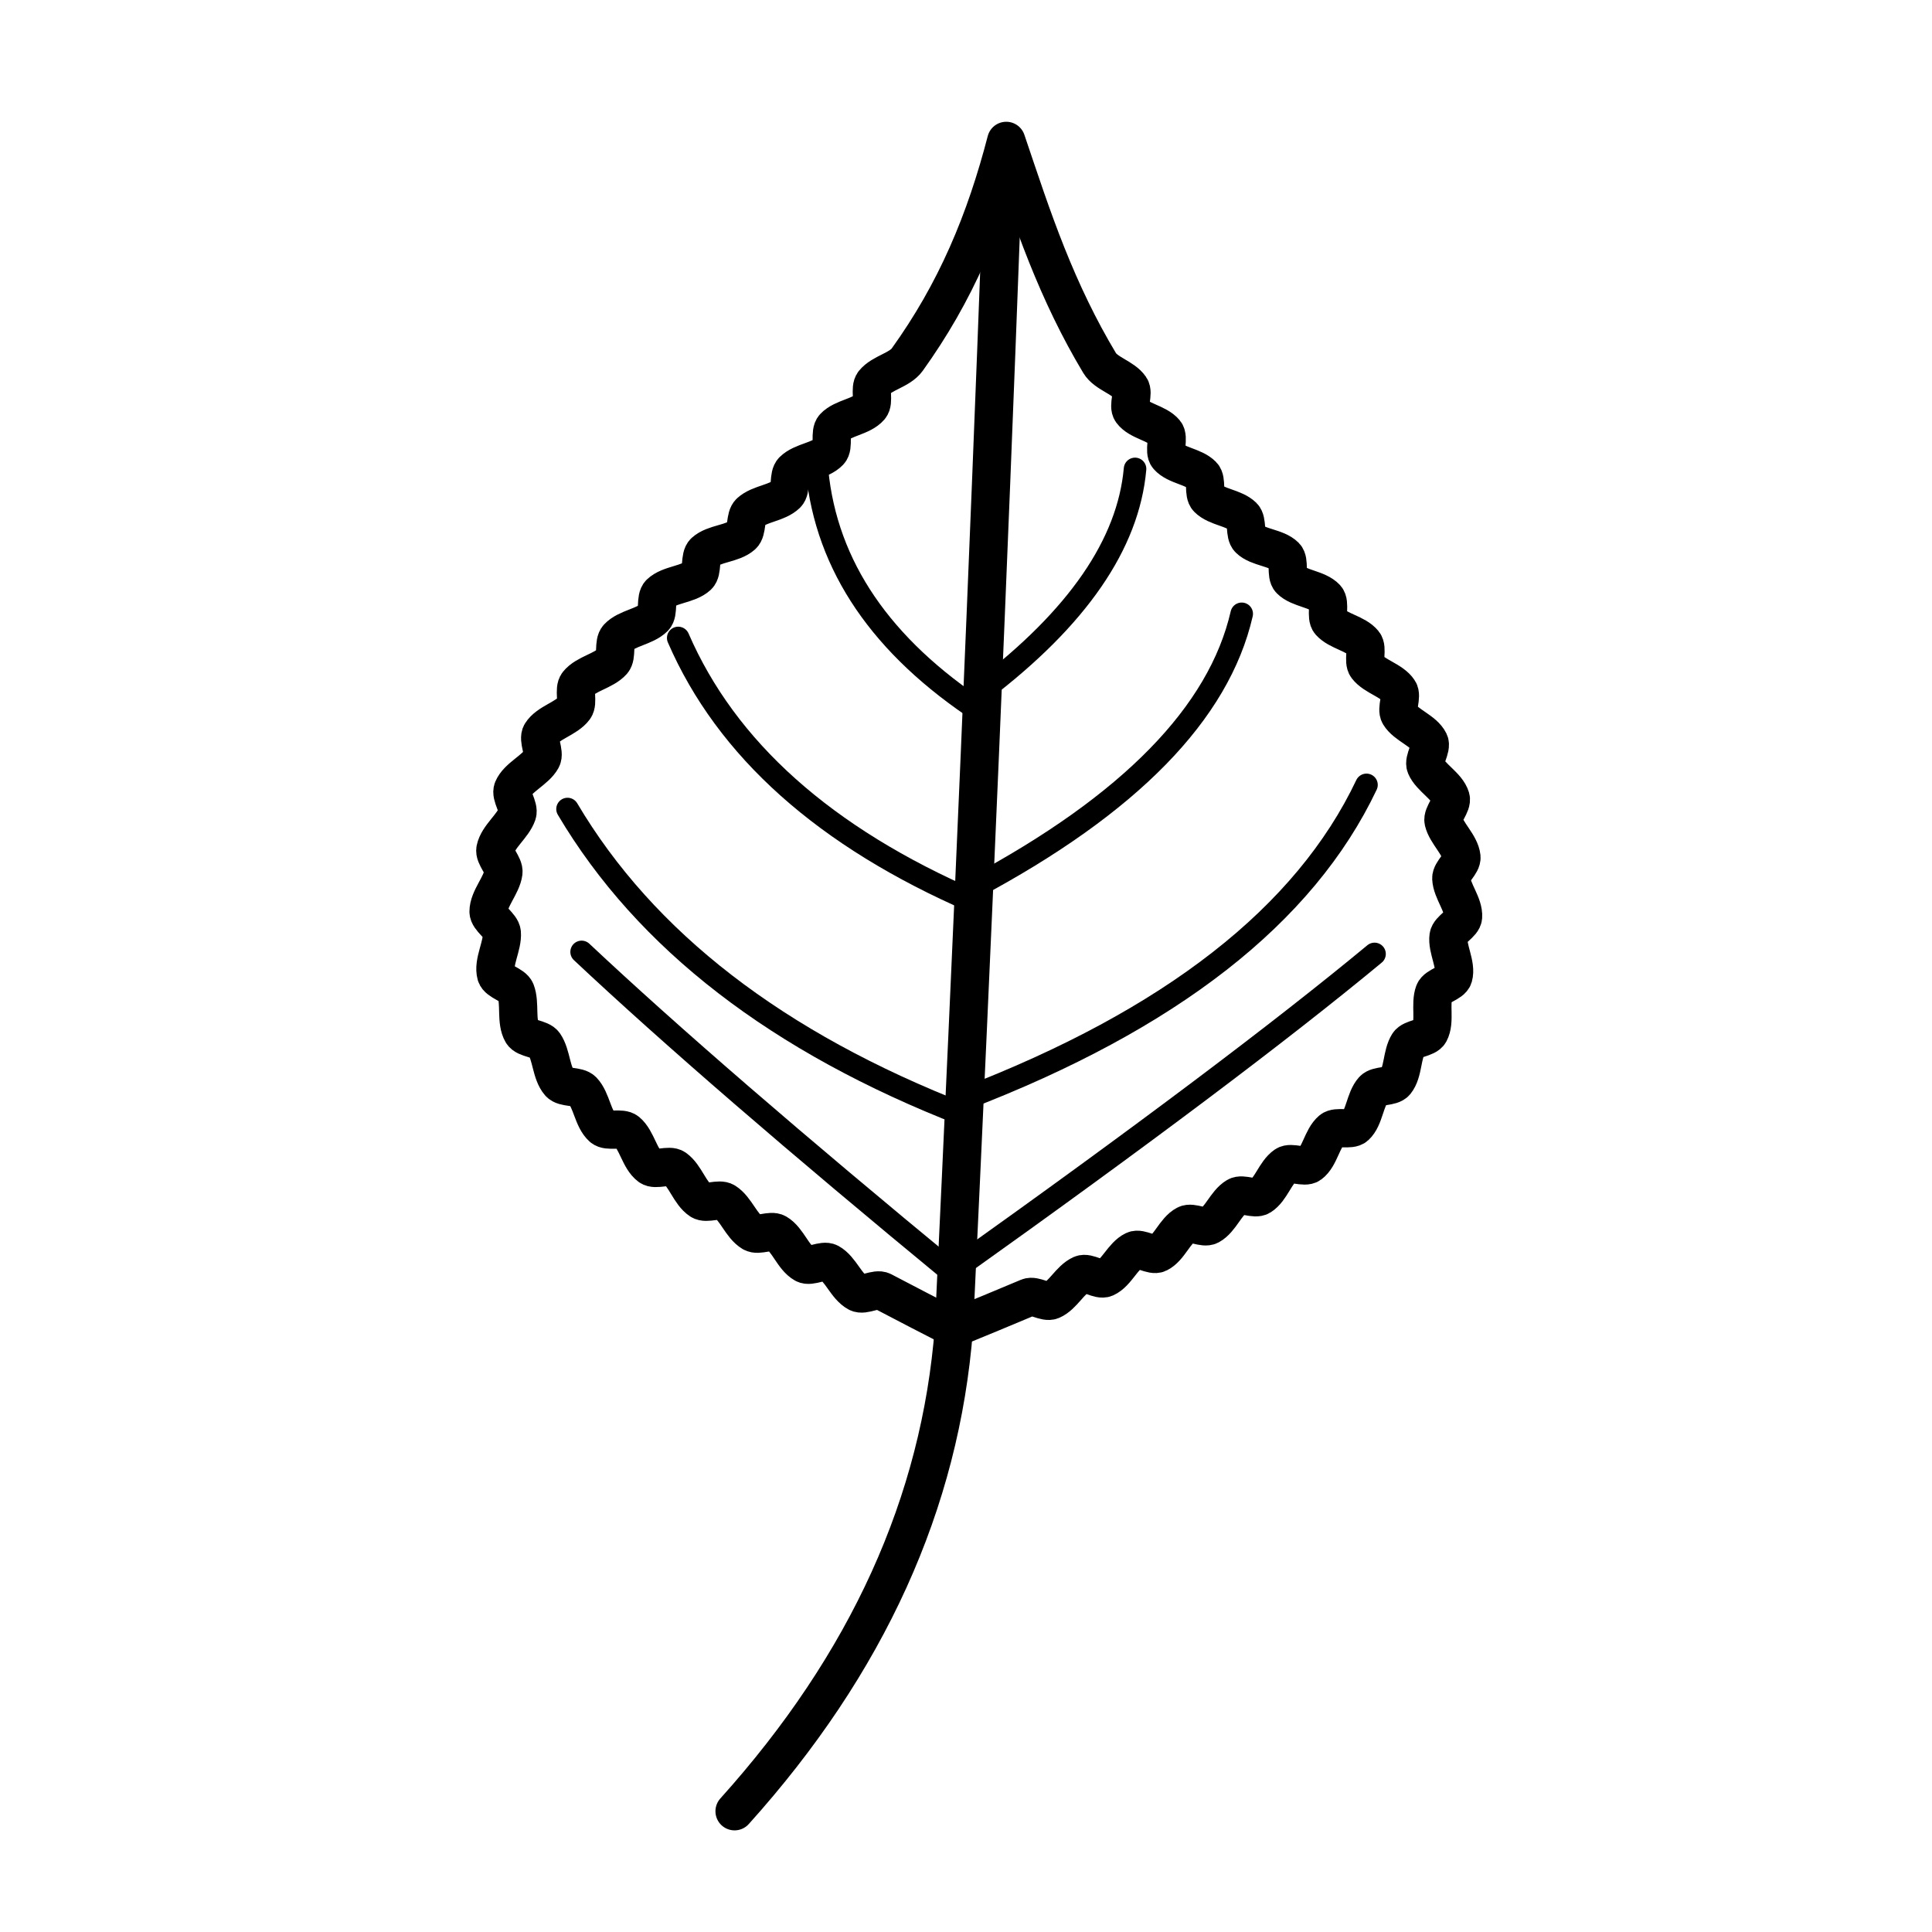
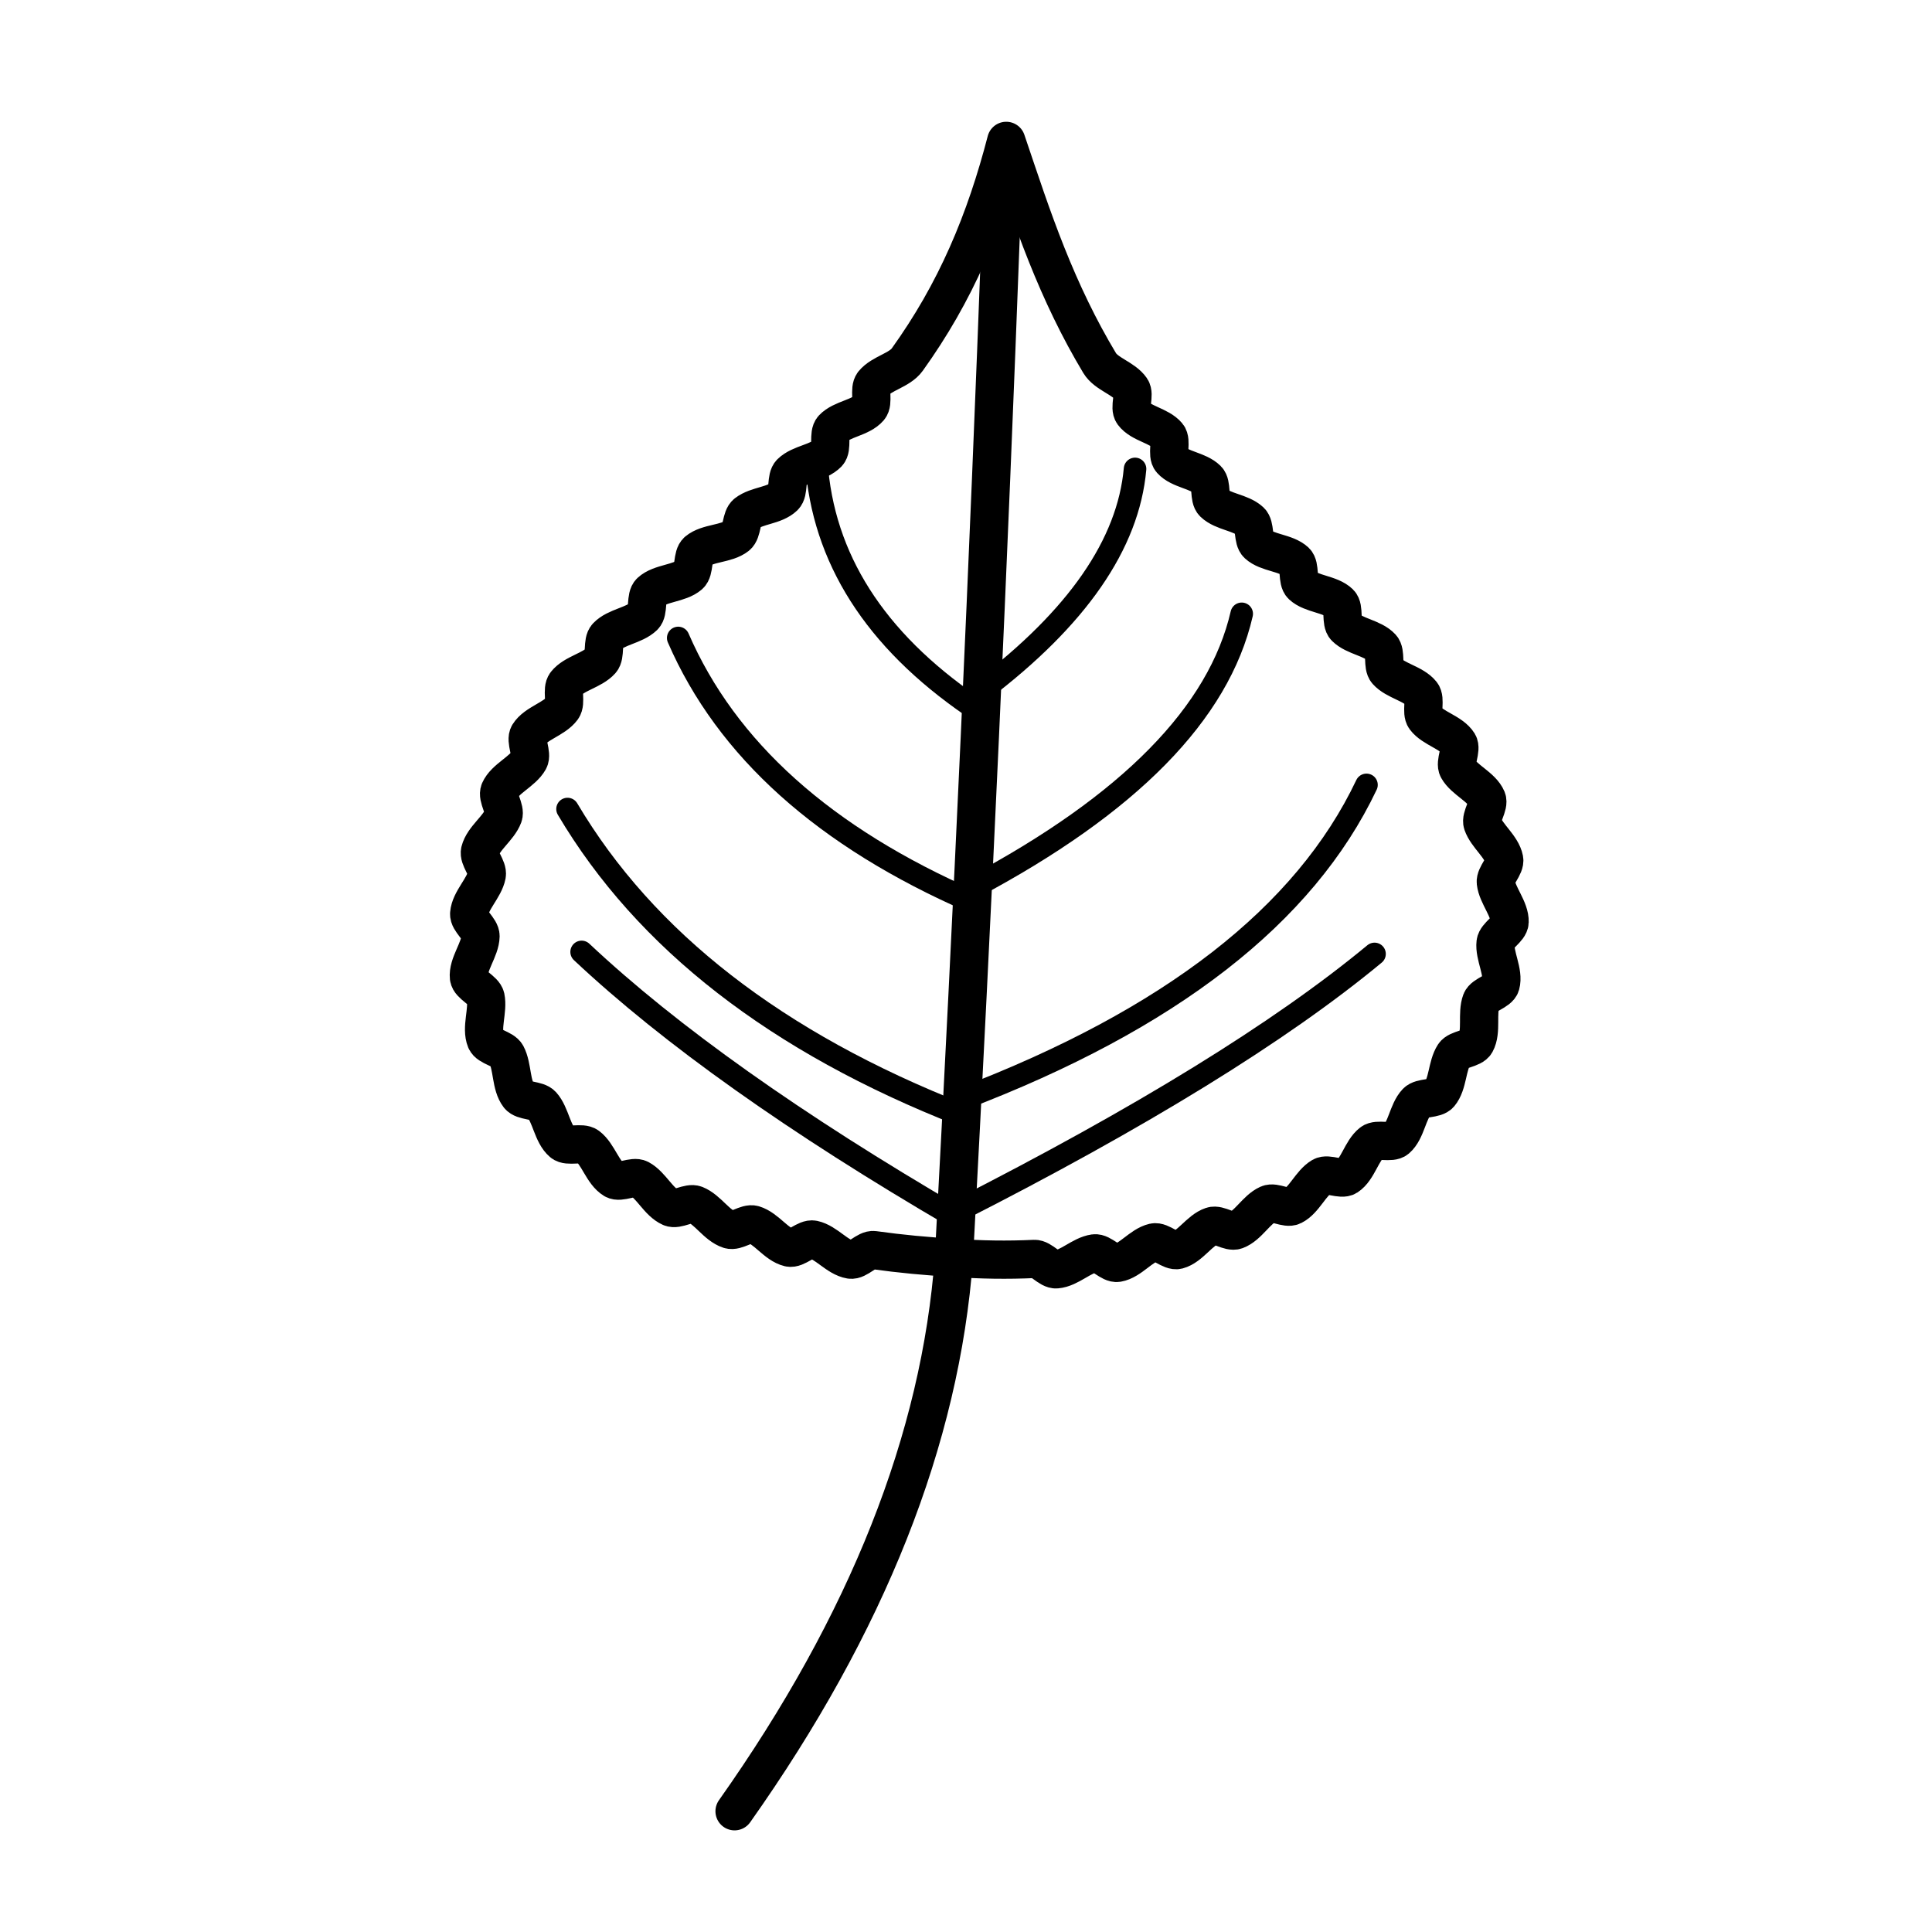
<svg xmlns="http://www.w3.org/2000/svg" width="96" height="96" viewBox="0 0 96 96" fill="none" stroke-linecap="round" stroke-linejoin="round" role="img" aria-label="Schwarzpappel · Populus nigra">
-   <path class="leaf-blade" d="M50 7 C49.749 7.968 49.467 8.928 49.146 9.875 C48.825 10.822 48.465 11.756 48.059 12.67 C47.654 13.584 47.202 14.478 46.705 15.346 C46.208 16.213 45.665 17.054 45.082 17.867 C44.703 18.395 43.826 18.521 43.417 19.026 C43.197 19.298 43.455 19.957 43.228 20.223 C42.806 20.717 41.889 20.752 41.446 21.227 C41.208 21.483 41.45 22.186 41.207 22.438 C40.756 22.906 39.87 22.932 39.407 23.388 C39.157 23.633 39.335 24.312 39.083 24.555 C38.616 25.006 37.751 25.02 37.27 25.456 C37.01 25.691 37.143 26.358 36.883 26.593 C36.401 27.028 35.488 26.992 35.008 27.431 C34.75 27.667 34.925 28.376 34.668 28.614 C34.192 29.056 33.266 29.032 32.798 29.483 C32.546 29.726 32.749 30.44 32.501 30.687 C32.04 31.145 31.153 31.205 30.709 31.679 C30.47 31.935 30.667 32.598 30.435 32.859 C30.003 33.345 29.116 33.47 28.712 33.979 C28.494 34.253 28.748 34.901 28.541 35.183 C28.156 35.707 27.233 35.9 26.892 36.453 C26.708 36.751 27.088 37.397 26.919 37.703 C26.607 38.273 25.735 38.614 25.485 39.213 C25.351 39.536 25.814 40.108 25.7 40.439 C25.49 41.054 24.747 41.565 24.617 42.202 C24.547 42.545 25.06 43.006 25.014 43.353 C24.93 43.998 24.275 44.649 24.276 45.299 C24.277 45.648 24.903 45.997 24.934 46.346 C24.991 46.993 24.476 47.815 24.654 48.44 C24.75 48.777 25.497 48.928 25.625 49.253 C25.861 49.858 25.619 50.755 25.948 51.315 C26.125 51.617 26.845 51.6 27.044 51.888 C27.413 52.423 27.376 53.316 27.803 53.806 C28.032 54.07 28.708 53.946 28.951 54.198 C29.401 54.666 29.449 55.589 29.935 56.021 C30.196 56.254 30.883 56.008 31.152 56.232 C31.652 56.647 31.772 57.573 32.293 57.961 C32.573 58.171 33.248 57.851 33.533 58.054 C34.063 58.43 34.273 59.294 34.817 59.651 C35.109 59.842 35.731 59.532 36.027 59.719 C36.576 60.067 36.827 60.914 37.385 61.247 C37.685 61.426 38.29 61.096 38.593 61.271 C39.154 61.598 39.402 62.487 39.97 62.804 C40.275 62.974 40.899 62.575 41.206 62.743 C41.775 63.055 42.046 63.929 42.62 64.234 C42.928 64.399 43.539 63.996 43.849 64.159 C45.029 64.78 46.214 65.391 47.4 66 C48.634 65.494 49.867 64.987 51.095 64.468 C51.405 64.338 51.944 64.744 52.252 64.612 C52.826 64.366 53.168 63.58 53.738 63.328 C54.046 63.192 54.616 63.639 54.922 63.501 C55.491 63.244 55.793 62.398 56.356 62.131 C56.66 61.986 57.249 62.426 57.55 62.278 C58.11 62.004 58.381 61.138 58.934 60.85 C59.232 60.694 59.811 61.056 60.106 60.896 C60.654 60.598 60.915 59.771 61.452 59.454 C61.741 59.283 62.344 59.616 62.629 59.439 C63.158 59.109 63.365 58.26 63.878 57.905 C64.154 57.714 64.817 58.045 65.087 57.846 C65.588 57.475 65.689 56.562 66.164 56.158 C66.42 55.941 67.103 56.184 67.349 55.956 C67.807 55.533 67.818 54.625 68.236 54.162 C68.461 53.913 69.132 54.024 69.343 53.762 C69.736 53.277 69.649 52.405 69.982 51.878 C70.161 51.594 70.873 51.596 71.033 51.301 C71.329 50.752 71.047 49.891 71.266 49.307 C71.384 48.992 72.123 48.857 72.217 48.535 C72.391 47.936 71.889 47.14 71.978 46.523 C72.026 46.191 72.675 45.9 72.699 45.565 C72.743 44.943 72.141 44.275 72.114 43.651 C72.1 43.316 72.654 42.919 72.618 42.585 C72.551 41.964 71.869 41.41 71.729 40.803 C71.654 40.475 72.178 39.97 72.083 39.648 C71.906 39.05 71.085 38.642 70.844 38.067 C70.714 37.757 71.165 37.166 71.019 36.864 C70.747 36.302 69.86 36.039 69.539 35.503 C69.367 35.215 69.686 34.603 69.501 34.323 C69.159 33.802 68.299 33.621 67.921 33.124 C67.718 32.856 67.972 32.219 67.761 31.958 C67.368 31.473 66.502 31.372 66.087 30.906 C65.864 30.655 66.116 29.963 65.887 29.717 C65.463 29.26 64.553 29.253 64.116 28.809 C63.88 28.569 64.095 27.878 63.857 27.641 C63.415 27.2 62.518 27.217 62.072 26.782 C61.831 26.547 61.998 25.895 61.758 25.66 C61.312 25.225 60.458 25.206 60.018 24.765 C59.78 24.527 59.982 23.863 59.748 23.622 C59.314 23.174 58.449 23.145 58.036 22.677 C57.814 22.425 58.104 21.749 57.889 21.49 C57.492 21.01 56.6 20.938 56.231 20.435 C56.033 20.164 56.351 19.54 56.161 19.263 C55.809 18.748 54.96 18.573 54.639 18.038 C54.125 17.181 53.65 16.299 53.214 15.399 C52.777 14.5 52.378 13.582 52.007 12.654 C51.636 11.725 51.294 10.785 50.965 9.84 C50.637 8.896 50.322 7.947 50 7 Z" fill="none" stroke="currentColor" stroke-width="1.9" />
-   <path class="leaf-vein" d="M47.523 63.4 Q35.5 53.5 28.9 47.3" fill="none" stroke="currentColor" stroke-width="1.12" />
-   <path class="leaf-vein" d="M47.894 55.4 Q34 50 28.2 40.2" fill="none" stroke="currentColor" stroke-width="1.12" />
-   <path class="leaf-vein" d="M48.371 44.8 Q37.3 40 33.7 31.7" fill="none" stroke="currentColor" stroke-width="1.12" />
-   <path class="leaf-vein" d="M48.777 35.4 Q41.3 30.5 40.6 23.4" fill="none" stroke="currentColor" stroke-width="1.12" />
-   <path class="leaf-vein" d="M47.542 63 Q61.3 53.2 68.3 47.4" fill="none" stroke="currentColor" stroke-width="1.12" />
-   <path class="leaf-vein" d="M47.931 54.6 Q63.3 48.7 67.9 39" fill="none" stroke="currentColor" stroke-width="1.12" />
-   <path class="leaf-vein" d="M48.402 44.1 Q60 37.9 61.7 30.5" fill="none" stroke="currentColor" stroke-width="1.12" />
-   <path class="leaf-vein" d="M48.823 34.3 Q55.9 28.9 56.4 23.3" fill="none" stroke="currentColor" stroke-width="1.12" />
-   <path class="leaf-petiole" d="M36.5 90 Q46.4 79 47.4 66" fill="none" stroke="currentColor" stroke-width="1.9" />
-   <path class="leaf-midrib" d="M47.4 66 Q48.8 36.5 49.75 11" fill="none" stroke="currentColor" stroke-width="1.9" />
+   <path class="leaf-blade" d="M50 7 C49.749 7.968 49.467 8.928 49.146 9.875 C48.825 10.822 48.465 11.756 48.059 12.67 C47.654 13.584 47.202 14.478 46.705 15.346 C46.208 16.213 45.665 17.054 45.082 17.867 C44.696 18.405 43.811 18.541 43.394 19.055 C43.169 19.332 43.423 19.997 43.19 20.267 C42.759 20.77 41.834 20.812 41.382 21.296 C41.139 21.557 41.375 22.265 41.127 22.522 C40.666 22.997 39.77 23.031 39.298 23.495 C39.043 23.744 39.215 24.428 38.958 24.676 C38.481 25.135 37.622 25.104 37.098 25.509 C36.816 25.727 36.892 26.408 36.612 26.63 C36.093 27.04 35.168 26.965 34.659 27.389 C34.385 27.617 34.522 28.339 34.252 28.571 C33.749 29.003 32.812 28.963 32.325 29.412 C32.063 29.654 32.245 30.378 31.988 30.625 C31.511 31.085 30.613 31.147 30.158 31.628 C29.913 31.887 30.102 32.557 29.865 32.823 C29.424 33.317 28.528 33.455 28.118 33.975 C27.897 34.255 28.15 34.908 27.939 35.196 C27.549 35.731 26.621 35.937 26.273 36.5 C26.086 36.804 26.463 37.455 26.29 37.767 C25.969 38.346 25.091 38.686 24.826 39.293 C24.684 39.62 25.133 40.205 25.009 40.539 C24.778 41.16 24.015 41.65 23.853 42.293 C23.766 42.638 24.253 43.129 24.187 43.48 C24.063 44.13 23.364 44.741 23.313 45.402 C23.286 45.757 23.883 46.16 23.877 46.517 C23.866 47.179 23.228 47.917 23.302 48.575 C23.342 48.929 24.054 49.208 24.128 49.557 C24.265 50.205 23.891 51.075 24.143 51.687 C24.278 52.017 25 52.106 25.167 52.421 C25.477 53.006 25.377 53.918 25.781 54.443 C25.998 54.726 26.688 54.646 26.928 54.91 C27.372 55.401 27.442 56.344 27.948 56.772 C28.22 57.002 28.91 56.739 29.196 56.952 C29.727 57.348 29.944 58.276 30.512 58.616 C30.818 58.799 31.465 58.413 31.779 58.581 C32.363 58.894 32.719 59.729 33.326 59.996 C33.652 60.139 34.222 59.73 34.553 59.862 C35.169 60.106 35.609 60.892 36.238 61.097 C36.577 61.208 37.102 60.751 37.444 60.851 C38.08 61.038 38.57 61.84 39.214 61.993 C39.561 62.076 40.06 61.52 40.409 61.594 C41.057 61.73 41.605 62.484 42.258 62.591 C42.61 62.648 43.066 62.068 43.42 62.117 C44.74 62.301 46.069 62.427 47.4 62.5 C48.73 62.599 50.065 62.618 51.397 62.556 C51.747 62.539 52.142 63.1 52.491 63.072 C53.14 63.021 53.74 62.368 54.384 62.279 C54.731 62.231 55.185 62.81 55.53 62.751 C56.171 62.642 56.7 61.882 57.334 61.735 C57.675 61.656 58.182 62.2 58.52 62.11 C59.149 61.943 59.604 61.128 60.221 60.923 C60.553 60.812 61.09 61.25 61.418 61.128 C62.027 60.902 62.424 60.102 63.017 59.836 C63.336 59.692 63.918 60.078 64.231 59.923 C64.814 59.635 65.122 58.791 65.682 58.461 C65.984 58.283 66.638 58.648 66.931 58.458 C67.477 58.104 67.652 57.178 68.165 56.779 C68.441 56.564 69.126 56.823 69.391 56.595 C69.884 56.171 69.942 55.242 70.389 54.769 C70.63 54.515 71.309 54.627 71.534 54.359 C71.951 53.861 71.895 52.965 72.248 52.419 C72.439 52.125 73.159 52.122 73.327 51.815 C73.64 51.245 73.374 50.357 73.603 49.748 C73.726 49.421 74.471 49.268 74.566 48.931 C74.743 48.305 74.238 47.486 74.315 46.841 C74.357 46.493 74.998 46.166 75.011 45.816 C75.035 45.167 74.399 44.493 74.327 43.847 C74.288 43.499 74.807 43.042 74.741 42.699 C74.618 42.06 73.877 41.541 73.667 40.926 C73.554 40.595 74.016 40.022 73.881 39.699 C73.63 39.099 72.756 38.76 72.441 38.191 C72.271 37.885 72.649 37.238 72.464 36.941 C72.121 36.389 71.197 36.198 70.811 35.675 C70.603 35.393 70.856 34.745 70.638 34.471 C70.233 33.962 69.347 33.836 68.915 33.35 C68.683 33.088 68.881 32.425 68.642 32.169 C68.2 31.693 67.313 31.63 66.854 31.17 C66.607 30.922 66.813 30.209 66.562 29.965 C66.097 29.511 65.171 29.529 64.697 29.084 C64.442 28.844 64.622 28.137 64.366 27.898 C63.889 27.456 62.976 27.483 62.498 27.042 C62.241 26.804 62.382 26.139 62.126 25.901 C61.65 25.458 60.778 25.441 60.308 24.991 C60.055 24.749 60.232 24.07 59.982 23.825 C59.519 23.369 58.632 23.343 58.198 22.859 C57.964 22.598 58.24 21.91 58.015 21.642 C57.598 21.143 56.69 21.056 56.303 20.533 C56.096 20.252 56.403 19.615 56.205 19.327 C55.837 18.791 54.974 18.595 54.639 18.038 C54.125 17.181 53.65 16.299 53.214 15.399 C52.777 14.5 52.378 13.582 52.007 12.654 C51.636 11.725 51.294 10.785 50.965 9.84 C50.637 8.896 50.322 7.947 50 7 Z" fill="none" stroke="currentColor" stroke-width="1.9" />
+   <path class="leaf-vein" d="M47.507 60.5 Q35.5 53.5 28.9 47.3" fill="none" stroke="currentColor" stroke-width="1.12" />
+   <path class="leaf-vein" d="M47.774 55.4 Q34 50 28.2 40.2" fill="none" stroke="currentColor" stroke-width="1.12" />
+   <path class="leaf-vein" d="M48.304 44.8 Q37.3 40 33.7 31.7" fill="none" stroke="currentColor" stroke-width="1.12" />
+   <path class="leaf-vein" d="M48.743 35.4 Q41.3 30.5 40.6 23.4" fill="none" stroke="currentColor" stroke-width="1.12" />
+   <path class="leaf-vein" d="M47.523 60.2 Q61.3 53.2 68.3 47.4" fill="none" stroke="currentColor" stroke-width="1.12" />
+   <path class="leaf-vein" d="M47.816 54.6 Q63.3 48.7 67.9 39" fill="none" stroke="currentColor" stroke-width="1.12" />
+   <path class="leaf-vein" d="M48.337 44.1 Q60 37.9 61.7 30.5" fill="none" stroke="currentColor" stroke-width="1.12" />
+   <path class="leaf-vein" d="M48.793 34.3 Q55.9 28.9 56.4 23.3" fill="none" stroke="currentColor" stroke-width="1.12" />
+   <path class="leaf-petiole" d="M36.5 90 Q46.4 76 47.4 62.5" fill="none" stroke="currentColor" stroke-width="1.9" />
+   <path class="leaf-midrib" d="M47.4 62.5 Q48.8 36.5 49.75 11" fill="none" stroke="currentColor" stroke-width="1.9" />
</svg>
